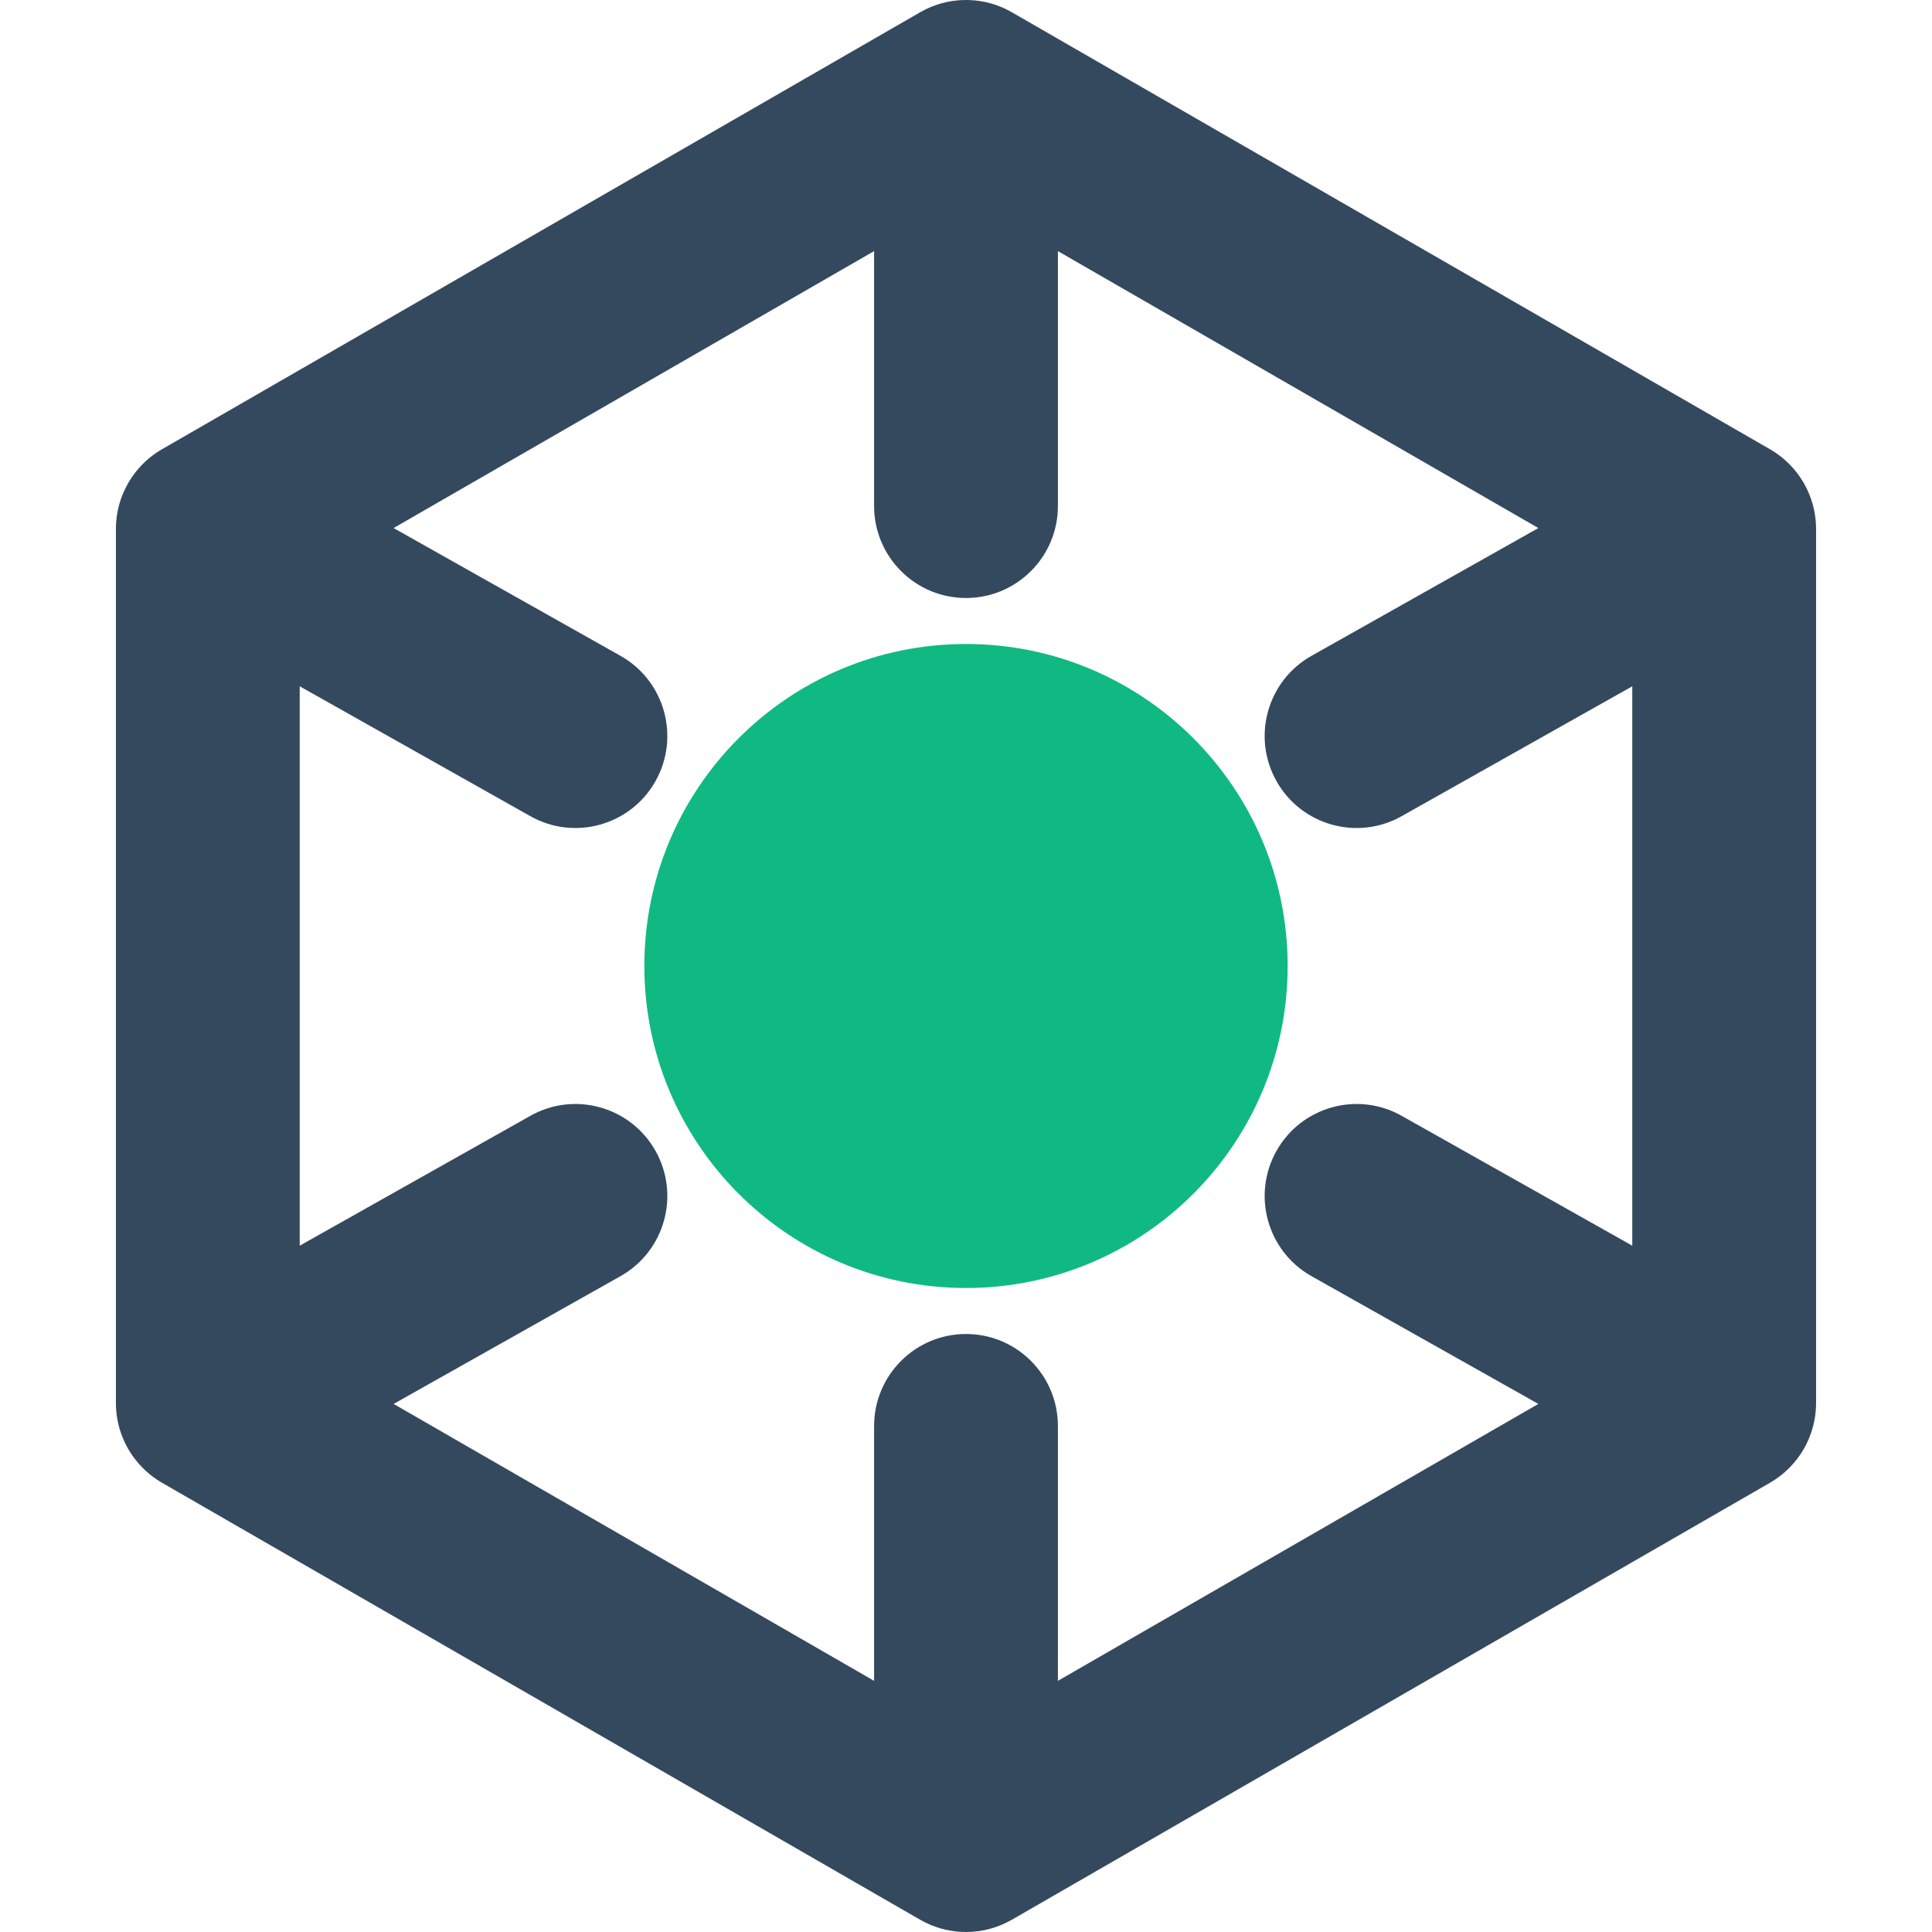
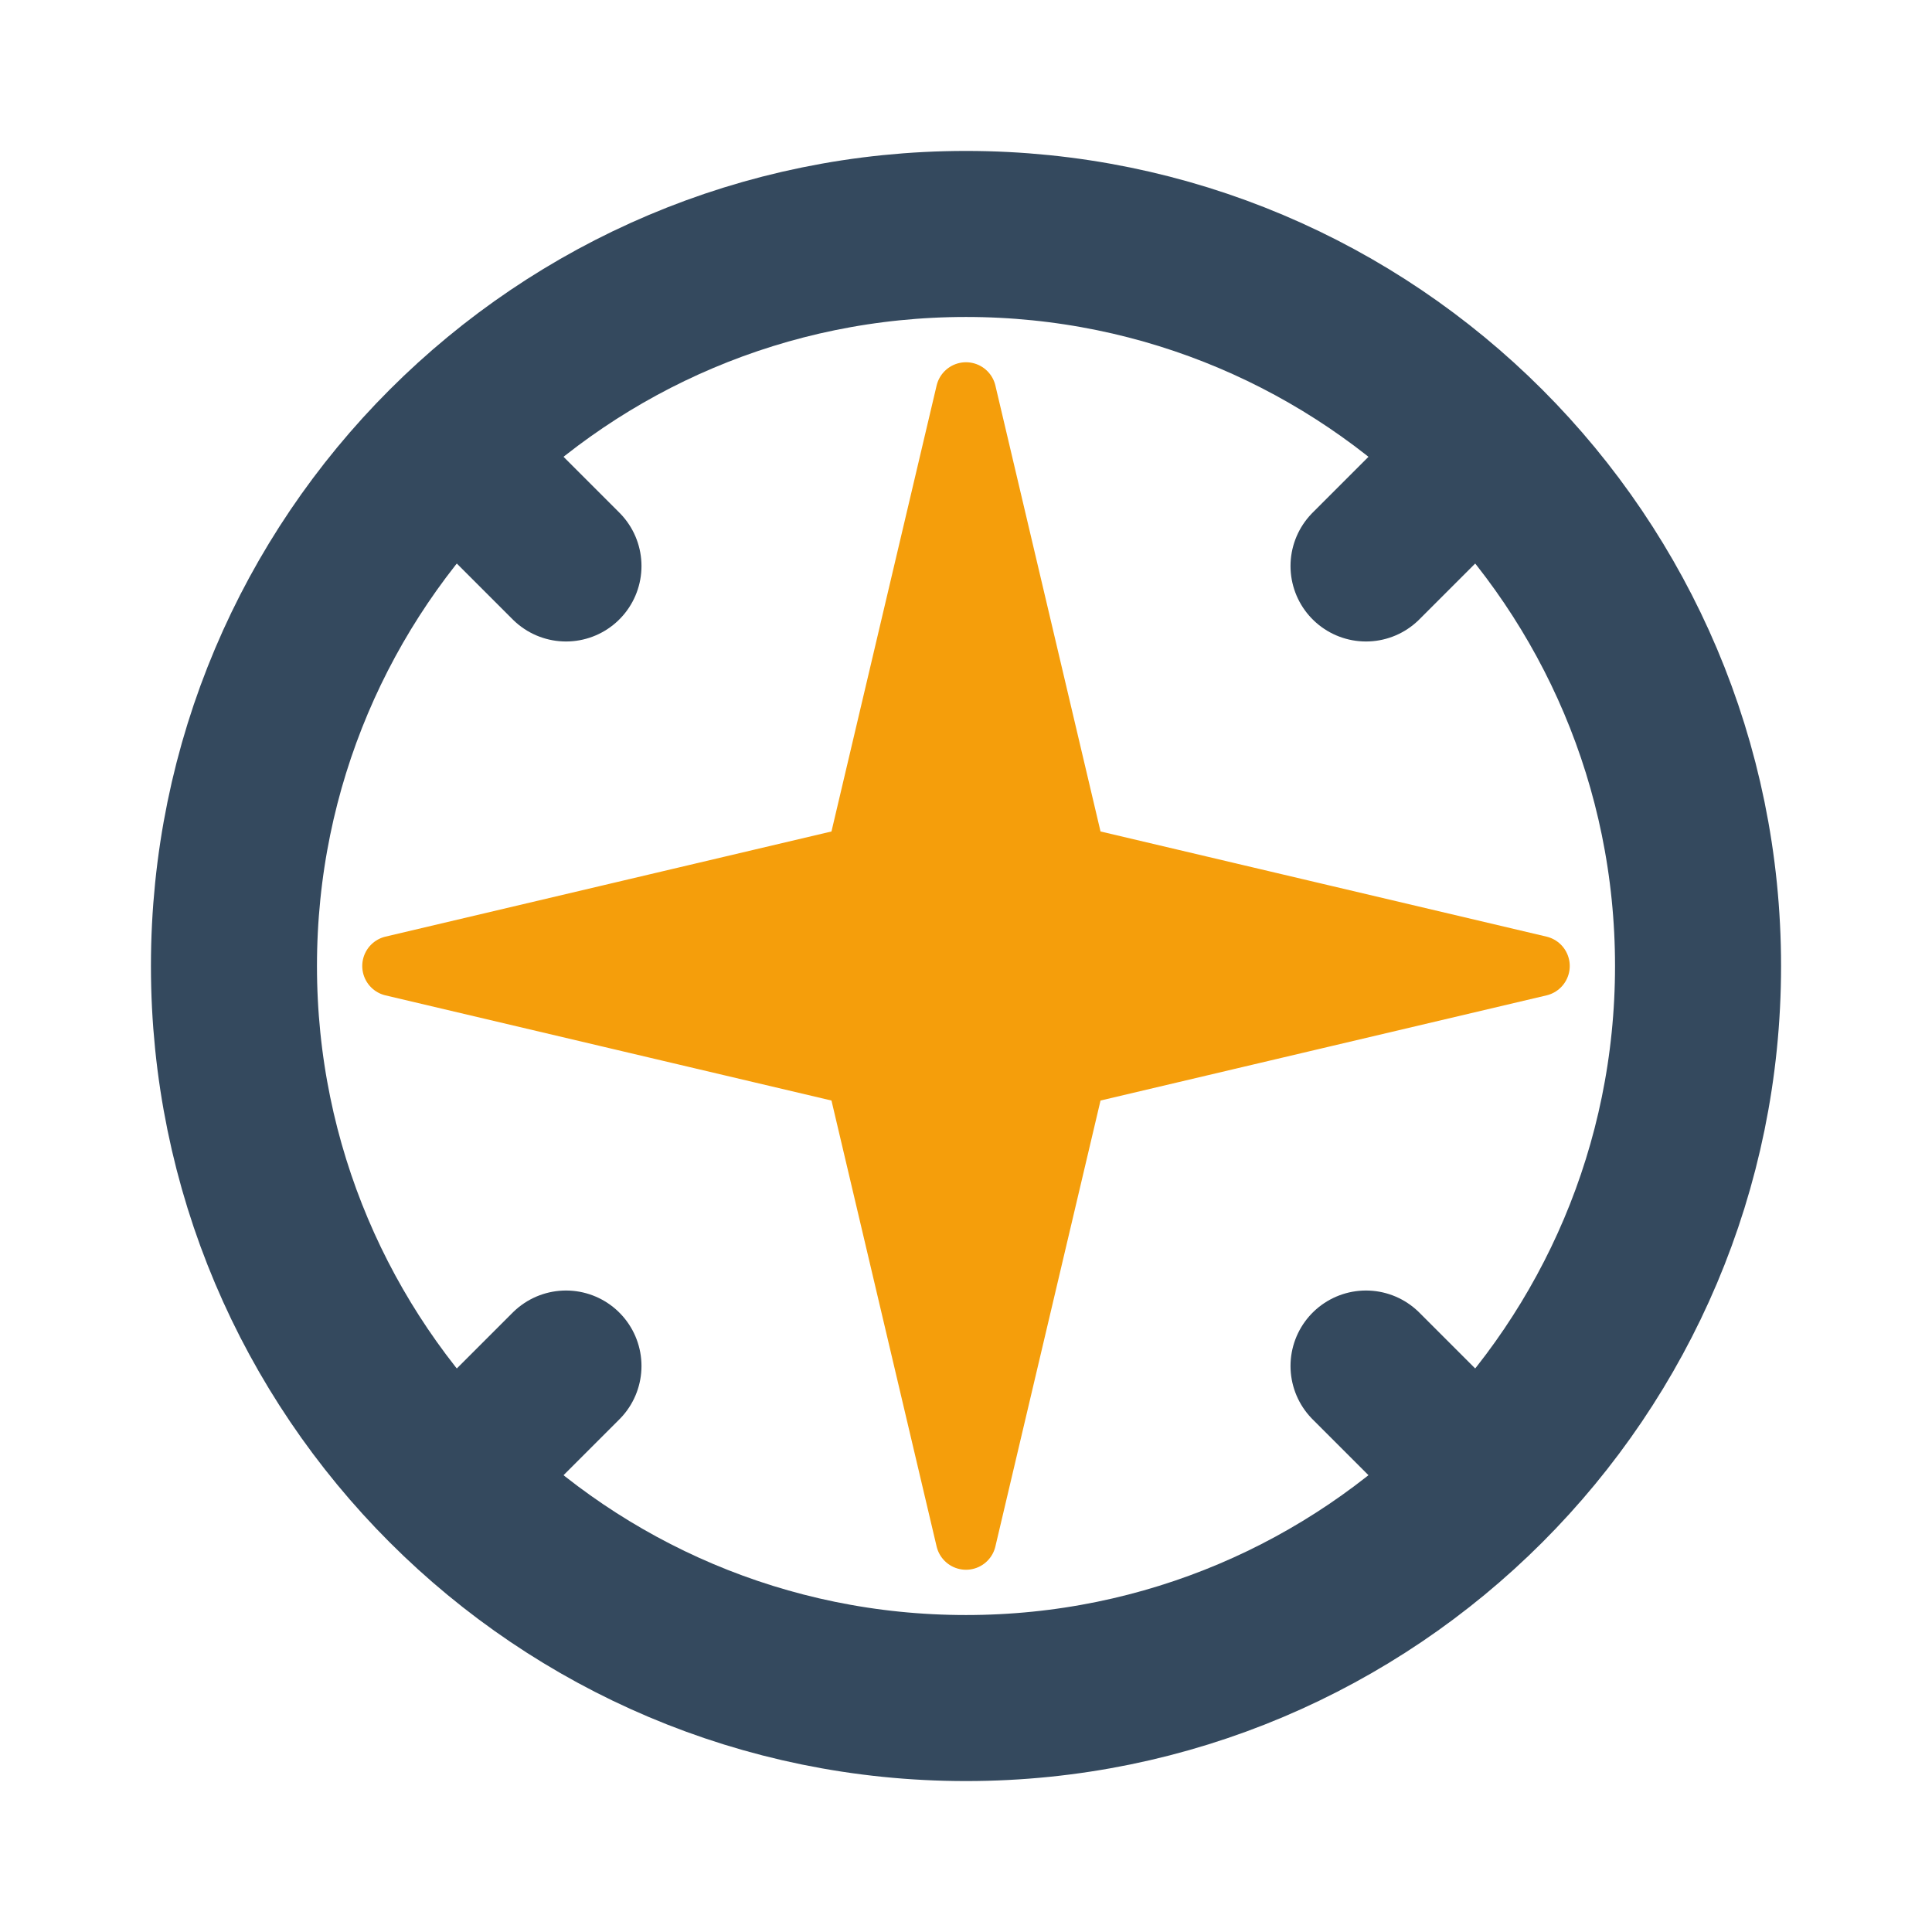
<svg xmlns="http://www.w3.org/2000/svg" width="512" height="512" viewBox="0 0 512 512" fill="none">
-   <path d="M256 341.332C303.077 341.332 341.241 303.127 341.241 255.998C341.241 208.87 303.077 170.665 256 170.665C208.923 170.665 170.759 208.87 170.759 255.998C170.759 303.127 208.923 341.332 256 341.332Z" fill="#10B981" />
-   <path fill-rule="evenodd" clip-rule="evenodd" d="M256.44 0.006C256.618 0.009 256.797 0.011 256.975 0.018C257.282 0.03 257.587 0.054 257.891 0.077C258.053 0.09 258.216 0.097 258.378 0.113C259.292 0.202 260.191 0.343 261.072 0.53C261.191 0.555 261.31 0.586 261.429 0.613C261.796 0.697 262.161 0.787 262.523 0.887C262.59 0.906 262.657 0.927 262.725 0.946C262.898 0.996 263.071 1.042 263.242 1.095L264.045 1.363C264.097 1.381 264.147 1.404 264.199 1.423C265.059 1.73 265.897 2.083 266.709 2.482C266.818 2.536 266.927 2.593 267.036 2.649C267.361 2.815 267.682 2.987 267.999 3.167C268.05 3.196 268.103 3.221 268.154 3.25L469.079 119.06C469.155 119.104 469.229 119.152 469.305 119.196C469.638 119.393 469.967 119.597 470.292 119.81C470.388 119.872 470.483 119.936 470.577 120C471.818 120.839 472.986 121.801 474.068 122.875C474.119 122.926 474.171 122.978 474.222 123.03C474.926 123.742 475.593 124.501 476.214 125.31C476.263 125.374 476.308 125.441 476.357 125.506C476.578 125.8 476.795 126.098 477.005 126.405C477.116 126.566 477.225 126.729 477.332 126.893C477.505 127.16 477.673 127.432 477.837 127.708C477.912 127.834 477.991 127.957 478.063 128.083C478.093 128.135 478.123 128.186 478.152 128.238C478.606 129.045 479.001 129.87 479.354 130.702C479.4 130.811 479.446 130.92 479.49 131.03C479.642 131.403 479.781 131.778 479.912 132.155C479.942 132.238 479.973 132.321 480.002 132.405C480.853 134.925 481.266 137.52 481.274 140.095C481.274 140.127 481.28 140.159 481.28 140.19V371.81C481.28 371.839 481.274 371.869 481.274 371.899C481.267 374.474 480.853 377.068 480.002 379.589C479.973 379.673 479.942 379.756 479.912 379.839C479.781 380.216 479.642 380.591 479.49 380.964C479.446 381.074 479.4 381.183 479.354 381.292C479 382.126 478.607 382.953 478.152 383.762C478.124 383.812 478.092 383.861 478.063 383.911C477.991 384.037 477.912 384.16 477.837 384.286C477.673 384.562 477.505 384.834 477.332 385.101C477.225 385.265 477.116 385.428 477.005 385.589C476.796 385.896 476.578 386.194 476.357 386.488C476.308 386.553 476.263 386.62 476.214 386.685C475.593 387.494 474.926 388.252 474.222 388.964C474.171 389.016 474.119 389.068 474.068 389.119C472.986 390.194 471.818 391.154 470.577 391.994C470.483 392.058 470.388 392.122 470.292 392.185C469.967 392.397 469.638 392.601 469.305 392.798C469.228 392.843 469.156 392.896 469.079 392.94L268.154 508.75C268.111 508.774 268.065 508.791 268.023 508.815C267.149 509.313 266.243 509.76 265.305 510.149C265.24 510.176 265.174 510.2 265.109 510.226C264.712 510.387 264.309 510.533 263.902 510.673C263.817 510.702 263.732 510.734 263.646 510.762C262.239 511.228 260.778 511.571 259.27 511.774C259.167 511.788 259.064 511.797 258.961 511.81C258.597 511.854 258.23 511.895 257.861 511.923C257.716 511.934 257.572 511.944 257.427 511.952C256.955 511.98 256.479 512 256 512C255.519 512 255.041 511.98 254.567 511.952C254.422 511.944 254.278 511.934 254.133 511.923C253.764 511.895 253.398 511.854 253.033 511.81C252.93 511.797 252.827 511.788 252.724 511.774C251.216 511.571 249.755 511.228 248.348 510.762C248.262 510.734 248.177 510.702 248.092 510.673C247.685 510.533 247.282 510.387 246.885 510.226C246.82 510.2 246.754 510.176 246.689 510.149C245.751 509.76 244.845 509.314 243.971 508.815C243.931 508.792 243.887 508.773 243.846 508.75L42.921 392.94C42.842 392.895 42.767 392.844 42.689 392.798C42.356 392.601 42.026 392.397 41.702 392.185C41.606 392.122 41.511 392.058 41.417 391.994C40.176 391.154 39.008 390.194 37.926 389.119C37.875 389.068 37.823 389.016 37.772 388.964C37.068 388.252 36.401 387.494 35.78 386.685C35.731 386.62 35.686 386.553 35.637 386.488C35.416 386.194 35.199 385.896 34.989 385.589C34.879 385.428 34.769 385.265 34.662 385.101C34.489 384.834 34.321 384.562 34.157 384.286C34.082 384.16 34.003 384.037 33.931 383.911C33.903 383.861 33.875 383.812 33.848 383.762C33.393 382.953 32.994 382.127 32.641 381.292C32.595 381.183 32.548 381.074 32.504 380.964C32.352 380.592 32.213 380.216 32.082 379.839C32.053 379.756 32.021 379.673 31.992 379.589C31.174 377.164 30.756 374.669 30.72 372.19V139.81C30.756 137.329 31.173 134.832 31.992 132.405C32.021 132.321 32.053 132.238 32.082 132.155C32.213 131.778 32.352 131.402 32.504 131.03C32.548 130.92 32.595 130.811 32.641 130.702C32.993 129.869 33.394 129.046 33.848 128.238C33.876 128.187 33.902 128.134 33.931 128.083C34.003 127.957 34.082 127.834 34.157 127.708C34.321 127.432 34.489 127.16 34.662 126.893C34.769 126.729 34.879 126.566 34.989 126.405C35.199 126.098 35.416 125.8 35.637 125.506C35.686 125.441 35.731 125.374 35.78 125.31C37.393 123.208 39.303 121.43 41.417 120C41.511 119.936 41.606 119.872 41.702 119.81C42.026 119.597 42.356 119.393 42.689 119.196C42.766 119.151 42.843 119.104 42.921 119.06L243.846 3.25L243.971 3.179C244.823 2.693 245.706 2.256 246.617 1.875C246.68 1.849 246.744 1.823 246.808 1.798C247.191 1.641 247.581 1.5 247.973 1.363C248.046 1.337 248.119 1.311 248.193 1.286C248.57 1.158 248.95 1.038 249.335 0.929C249.416 0.905 249.497 0.879 249.578 0.857C250.482 0.61 251.407 0.41 252.349 0.268C252.402 0.26 252.456 0.258 252.51 0.25C252.915 0.192 253.323 0.145 253.735 0.107C253.853 0.096 253.972 0.087 254.091 0.077C254.405 0.053 254.72 0.03 255.037 0.018C255.253 0.009 255.469 0.009 255.685 0.006C255.79 0.005 255.895 0 256 0C256.147 0 256.294 0.003 256.44 0.006ZM280.355 134.095C280.355 147.56 269.451 158.476 256 158.476C242.549 158.476 231.645 147.56 231.645 134.095V66.548L104.307 139.94L164.432 173.798C176.156 180.399 180.314 195.264 173.72 207C167.126 218.736 152.277 222.899 140.554 216.298L79.429 181.875V330.119L140.554 295.702C152.277 289.101 167.126 293.264 173.72 305C180.314 316.736 176.156 331.601 164.432 338.202L104.313 372.054L231.645 445.44V377.905C231.645 364.44 242.549 353.524 256 353.524C269.451 353.524 280.355 364.44 280.355 377.905V445.44L407.681 372.054L347.568 338.202C335.844 331.601 331.686 316.736 338.28 305C344.874 293.264 359.723 289.101 371.446 295.702L432.571 330.119V181.875L371.446 216.298C359.723 222.899 344.874 218.736 338.28 207C331.686 195.264 335.844 180.399 347.568 173.798L407.687 139.94L280.355 66.548V134.095Z" fill="#34495E" />
+   <circle cx="256" cy="256" r="194" stroke="#34495E" stroke-width="44" />
+   <path d="M393 119L362 150M393 393L362 362M119 393L150 362M119 119L150 150" stroke="#34495E" stroke-width="40" stroke-linecap="round" />
+   <path d="M256 104L285 227L408 256L285 285L256 408L227 285L104 256L227 227Z" fill="#F59E0B" stroke="#F59E0B" stroke-width="16" stroke-linejoin="round" />
</svg>
